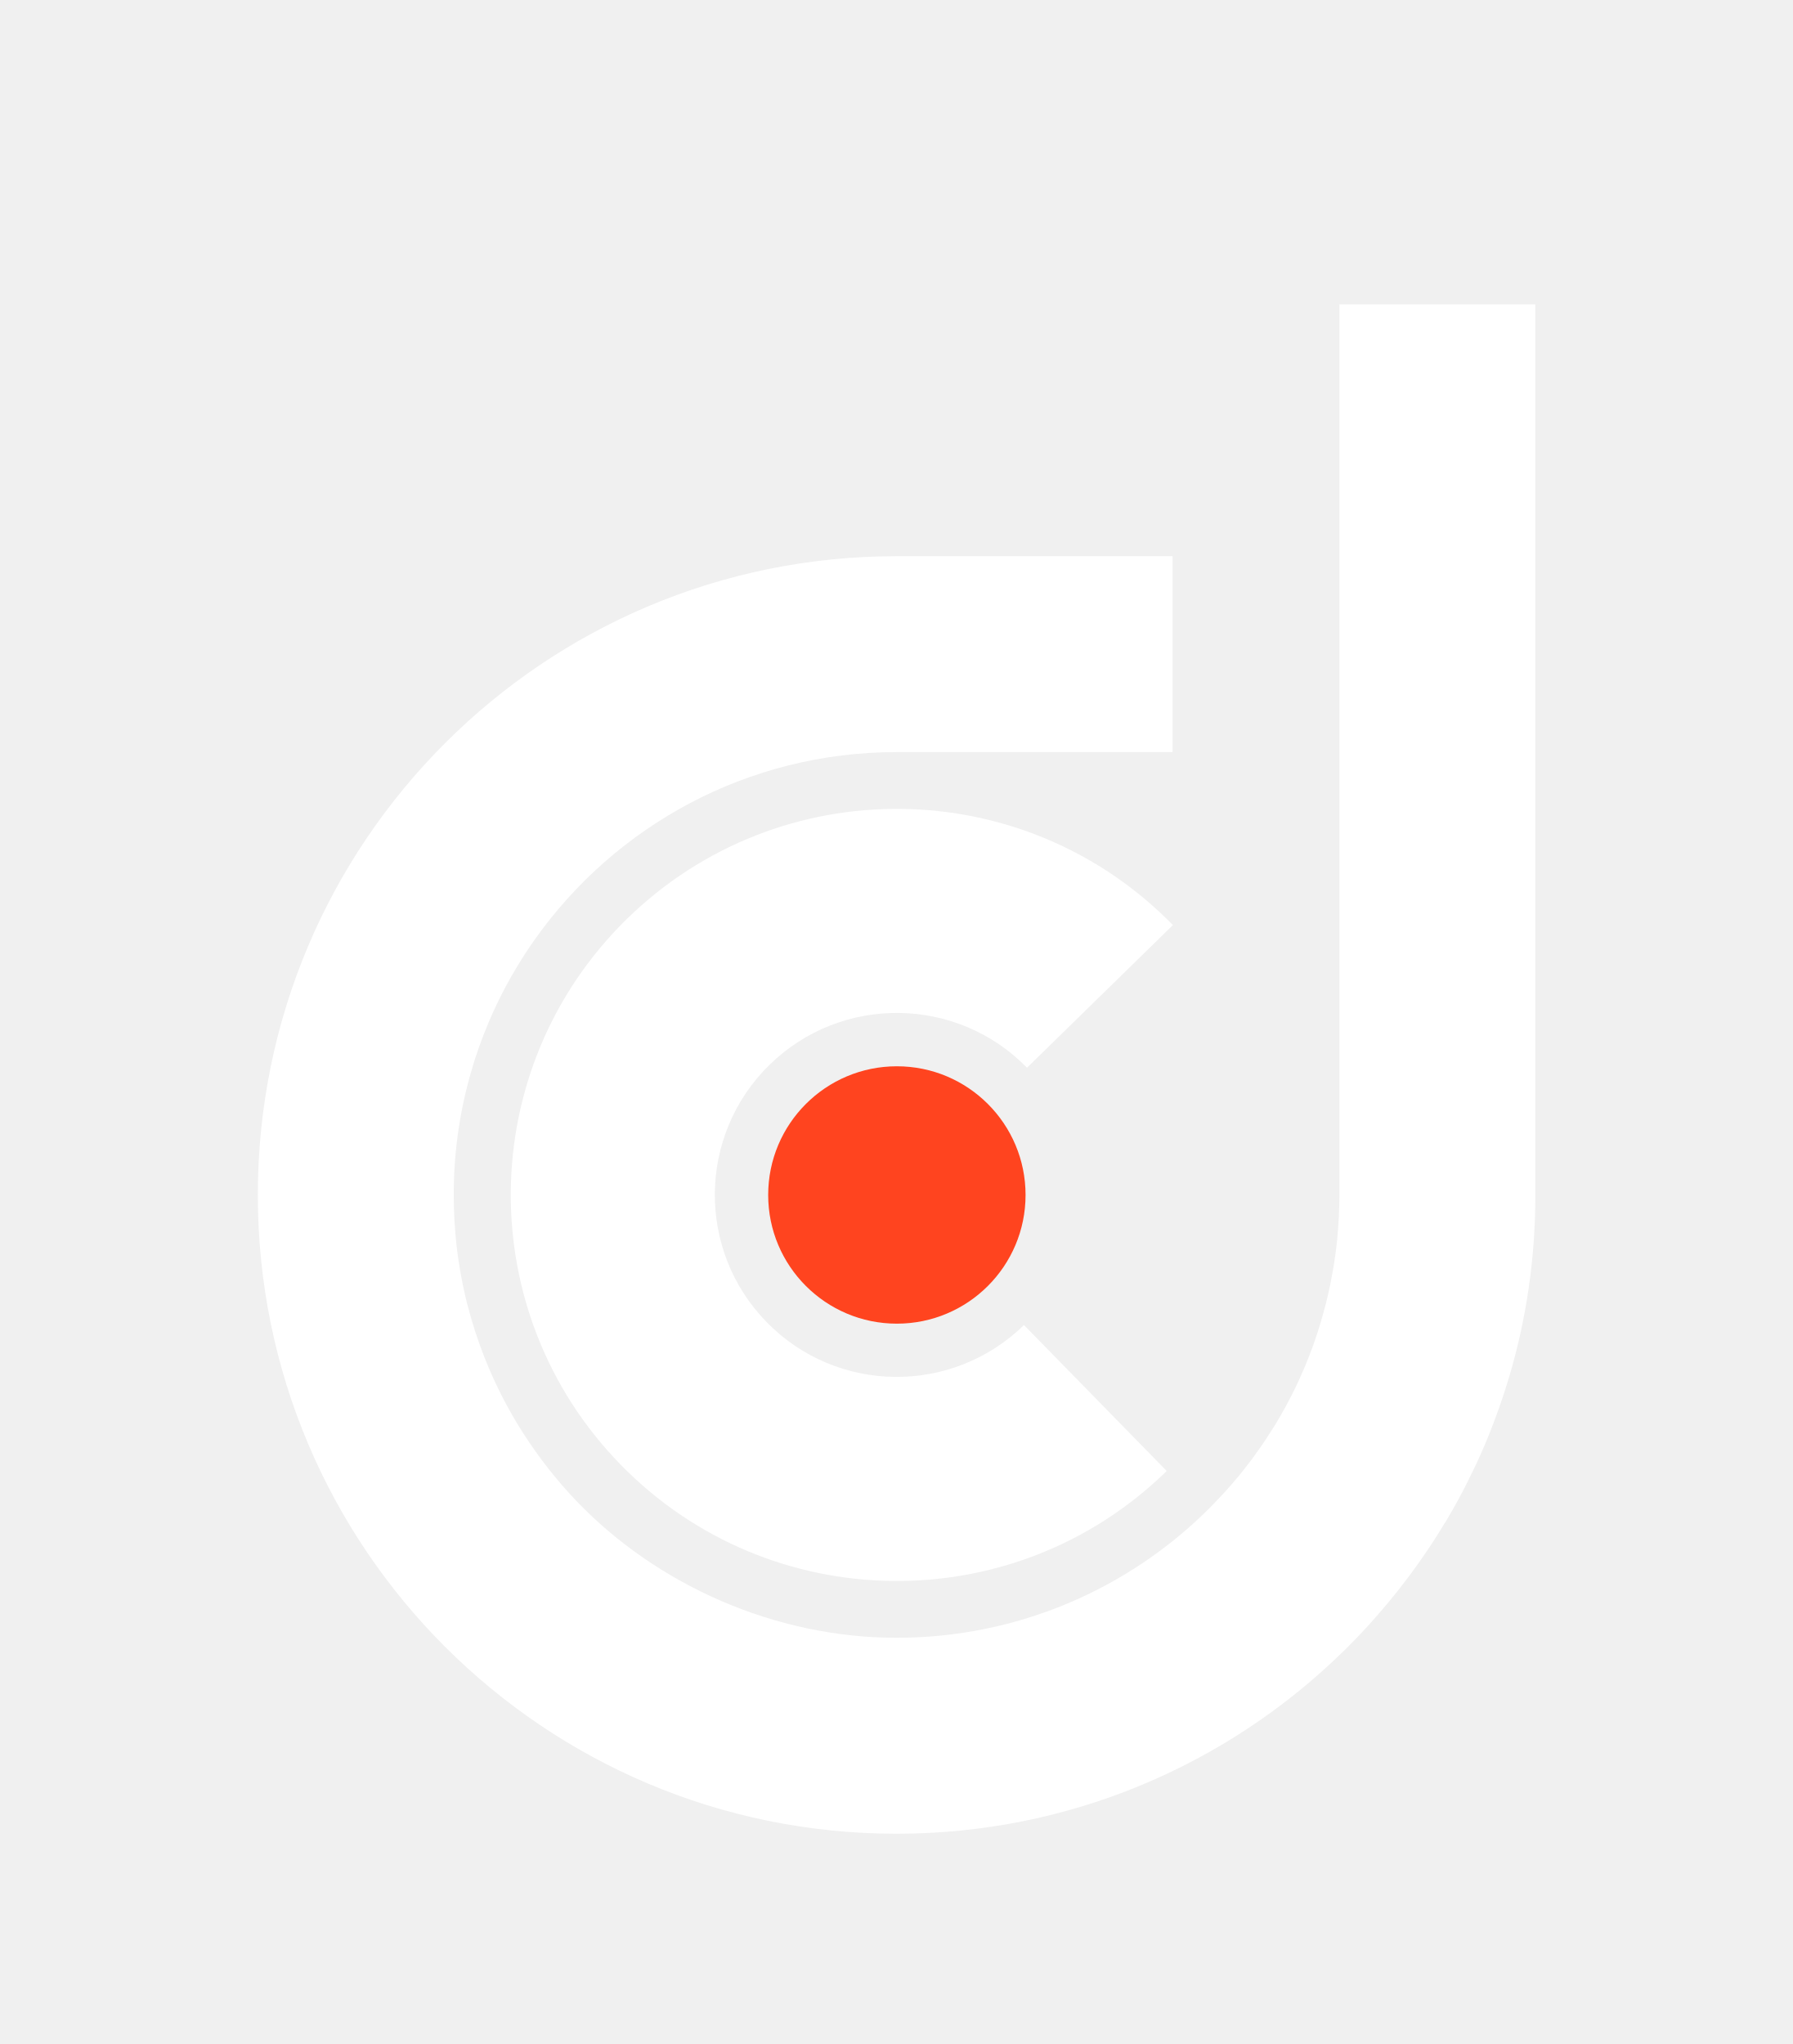
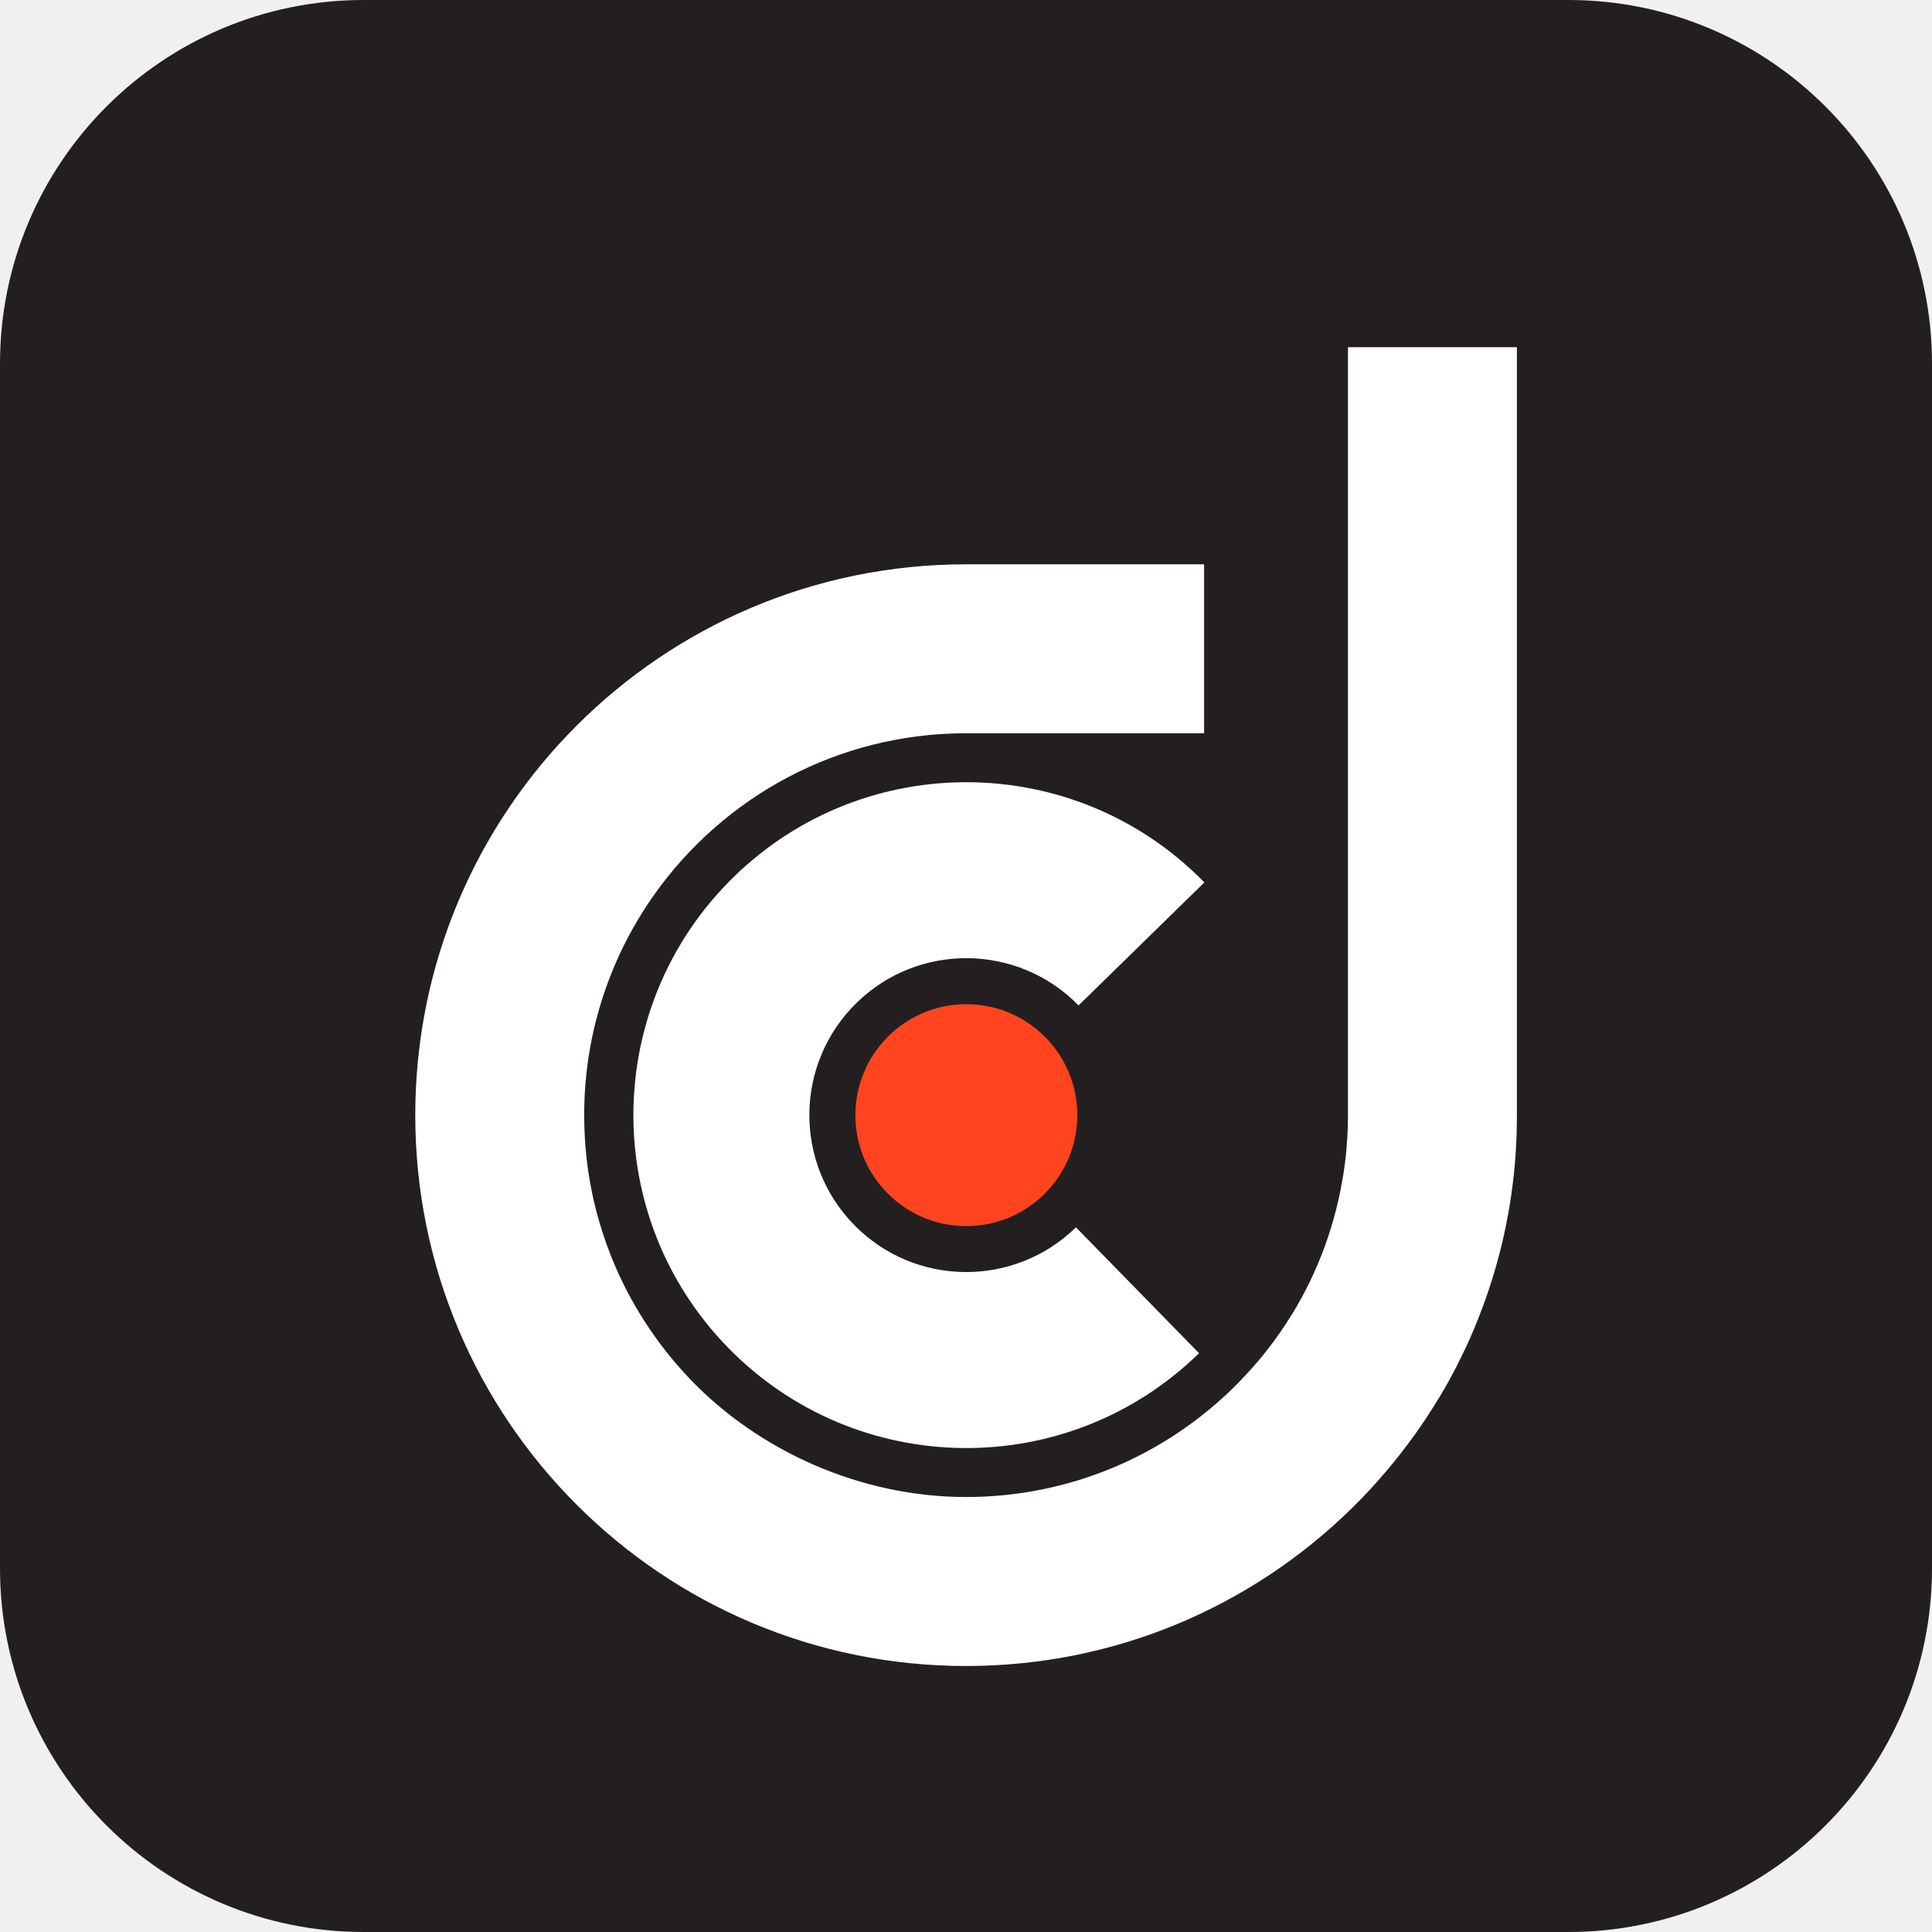
- <svg xmlns="http://www.w3.org/2000/svg" id="Layer_1" data-name="Layer 1" viewBox="0 0 272.1 310.2">
-   <defs>
-     <style>
+ <svg xmlns="http://www.w3.org/2000/svg" viewBox="0 0 340 340">
+   <rect width="340" height="340" rx="64" fill="#231f20" />
+   <g transform="translate(33.95 14.9)">
+     <defs>
+       <style>
      .cls-1 {
        fill: #ff441f;
      }

      .cls-2 {
        fill: #fff;
      }
    </style>
-   </defs>
-   <circle class="cls-1" cx="136.11" cy="181.35" r="19.53" />
-   <g>
-     <path class="cls-2" d="M219.31,231.09c.4-.68.8-1.36,1.19-2.04.2-.35.4-.71.59-1.06.41-.75.82-1.51,1.21-2.27.17-.33.33-.65.49-.98.34-.68.67-1.36,1-2.05.15-.32.3-.64.45-.95.41-.9.82-1.81,1.2-2.73.06-.14.11-.28.17-.41.36-.87.71-1.74,1.04-2.62.08-.2.16-.41.23-.61.77-2.05,1.47-4.14,2.1-6.25.03-.1.06-.2.09-.29.64-2.16,1.2-4.35,1.69-6.56.01-.07.03-.13.04-.2.47-2.18.88-4.39,1.2-6.63.02-.13.04-.26.05-.39.14-.96.26-1.93.37-2.9.02-.16.04-.31.05-.47.11-1.04.2-2.08.28-3.12.02-.25.03-.51.05-.76.05-.77.09-1.54.12-2.31.02-.37.03-.73.04-1.1.02-.82.04-1.64.04-2.46,0-.18,0-.36,0-.55V46.2h-29.73v135.14h0c0,1.08-.03,2.16-.08,3.23,0,.16-.02.33-.03.49-.06,1.02-.13,2.03-.23,3.04,0,.05,0,.1-.01.14-.1,1.02-.24,2.04-.39,3.05-.04.25-.08.5-.12.75-.13.78-.27,1.56-.42,2.34-.05.25-.09.5-.15.75-.2.96-.42,1.91-.66,2.85-.05.21-.11.42-.17.63-.21.77-.42,1.54-.65,2.3-.08.26-.16.52-.24.78-.29.91-.59,1.81-.91,2.7,0,.03-.02.06-.03.08-.36.98-.74,1.94-1.14,2.9-.05.13-.11.25-.16.38-.37.86-.75,1.71-1.15,2.55-.05.1-.09.19-.14.29-.92,1.9-1.92,3.75-3.01,5.54-.03.05-.07.11-.1.16-.44.71-.89,1.41-1.35,2.11-.26.4-.54.79-.81,1.19-.4.58-.81,1.16-1.23,1.73-.24.32-.49.64-.74.96-.47.61-.93,1.21-1.42,1.8-.09.11-.19.22-.29.33-.96,1.15-1.96,2.26-3,3.34-.43.45-.85.9-1.3,1.34-12.14,12.02-28.84,19.46-47.28,19.46s-36.4-8-48.65-20.83c-.74-.78-1.46-1.58-2.17-2.39-1.4-1.63-2.73-3.32-3.98-5.08-1.25-1.75-2.42-3.57-3.5-5.45-.54-.94-1.05-1.89-1.55-2.85-.74-1.45-1.43-2.93-2.07-4.44-.21-.5-.42-1.01-.62-1.52-1-2.54-1.85-5.16-2.55-7.84-.28-1.07-.53-2.16-.75-3.25-.22-1.1-.42-2.2-.59-3.31-.13-.83-.24-1.67-.34-2.52-.28-2.53-.43-5.11-.43-7.72,0-1.74.06-3.47.19-5.17.13-1.71.33-3.4.58-5.07.17-1.11.37-2.21.59-3.31.12-.54.24-1.09.36-1.63.25-1.08.53-2.16.83-3.22.75-2.66,1.67-5.25,2.73-7.76.64-1.51,1.33-2.99,2.07-4.44.74-1.45,1.54-2.87,2.38-4.25.84-1.39,1.73-2.74,2.67-4.06,12.18-17.13,32.19-28.3,54.8-28.3h41.89v-29.73h-41.89c-53.54,0-96.93,43.41-96.93,96.94s43.39,96.94,96.93,96.94c26.33,0,50.21-10.51,67.67-27.55h0c.09-.09.18-.18.28-.27.42-.41.83-.82,1.23-1.24.21-.21.42-.43.63-.64.35-.36.69-.72,1.03-1.09.25-.27.5-.54.75-.81.26-.28.51-.57.76-.85,1.84-2.07,3.59-4.19,5.22-6.37.04-.05.08-.1.12-.15.38-.51.76-1.03,1.13-1.54.11-.15.22-.31.33-.46.31-.45.62-.89.93-1.34.18-.26.35-.52.53-.78.12-.18.25-.36.37-.54.09-.14.18-.28.27-.42.48-.73.95-1.47,1.4-2.21.19-.3.37-.61.55-.91Z" />
-     <path class="cls-2" d="M155.86,162.04l22.14-21.65c-22.62-23.14-59.71-23.56-82.85-.94-23.14,22.62-23.56,59.71-.94,82.85,22.62,23.14,59.71,23.56,82.85.94l-21.66-22.15c-10.91,10.66-28.39,10.47-39.05-.44s-10.46-28.4.44-39.06,28.4-10.46,39.06.44Z" />
+     </defs>
+     <circle class="cls-1" cx="136.11" cy="181.35" r="19.53" />
+     <g>
+       <path class="cls-2" d="M219.31,231.09c.4-.68.8-1.36,1.19-2.04.2-.35.4-.71.59-1.06.41-.75.82-1.51,1.21-2.27.17-.33.33-.65.49-.98.34-.68.67-1.36,1-2.05.15-.32.3-.64.45-.95.41-.9.82-1.81,1.2-2.73.06-.14.11-.28.17-.41.36-.87.71-1.74,1.04-2.62.08-.2.16-.41.23-.61.77-2.05,1.47-4.14,2.1-6.25.03-.1.06-.2.09-.29.64-2.16,1.2-4.35,1.69-6.56.01-.07.03-.13.04-.2.47-2.18.88-4.39,1.2-6.63.02-.13.04-.26.05-.39.14-.96.26-1.93.37-2.9.02-.16.04-.31.05-.47.11-1.04.2-2.08.28-3.12.02-.25.03-.51.05-.76.05-.77.09-1.54.12-2.31.02-.37.03-.73.04-1.1.02-.82.04-1.64.04-2.46,0-.18,0-.36,0-.55V46.2h-29.73v135.14h0c0,1.08-.03,2.16-.08,3.23,0,.16-.02.33-.03.49-.06,1.02-.13,2.03-.23,3.04,0,.05,0,.1-.01.14-.1,1.02-.24,2.04-.39,3.05-.04.25-.08.5-.12.75-.13.78-.27,1.56-.42,2.34-.05.25-.09.5-.15.75-.2.96-.42,1.91-.66,2.85-.05.21-.11.42-.17.63-.21.77-.42,1.54-.65,2.3-.08.26-.16.52-.24.78-.29.91-.59,1.81-.91,2.7,0,.03-.02.06-.03.08-.36.98-.74,1.94-1.14,2.9-.05.13-.11.25-.16.38-.37.86-.75,1.71-1.15,2.55-.05.1-.09.19-.14.29-.92,1.9-1.92,3.75-3.01,5.54-.03.05-.07.11-.1.16-.44.71-.89,1.41-1.35,2.11-.26.4-.54.79-.81,1.19-.4.58-.81,1.16-1.23,1.73-.24.32-.49.64-.74.96-.47.61-.93,1.21-1.42,1.8-.09.11-.19.22-.29.33-.96,1.15-1.96,2.26-3,3.34-.43.45-.85.9-1.3,1.34-12.14,12.02-28.84,19.46-47.28,19.46s-36.4-8-48.65-20.83c-.74-.78-1.46-1.58-2.17-2.39-1.4-1.63-2.73-3.32-3.98-5.08-1.25-1.75-2.42-3.57-3.5-5.45-.54-.94-1.05-1.89-1.55-2.85-.74-1.45-1.43-2.93-2.07-4.44-.21-.5-.42-1.01-.62-1.52-1-2.54-1.85-5.16-2.55-7.84-.28-1.07-.53-2.16-.75-3.25-.22-1.1-.42-2.2-.59-3.31-.13-.83-.24-1.67-.34-2.52-.28-2.53-.43-5.11-.43-7.72,0-1.74.06-3.47.19-5.17.13-1.71.33-3.4.58-5.07.17-1.11.37-2.21.59-3.31.12-.54.24-1.09.36-1.63.25-1.08.53-2.16.83-3.22.75-2.66,1.67-5.25,2.73-7.76.64-1.51,1.33-2.99,2.07-4.44.74-1.45,1.54-2.87,2.38-4.25.84-1.39,1.73-2.74,2.67-4.06,12.18-17.13,32.19-28.3,54.8-28.3h41.89v-29.73h-41.89c-53.54,0-96.93,43.41-96.93,96.94s43.39,96.94,96.93,96.94c26.33,0,50.21-10.51,67.67-27.55h0c.09-.09.18-.18.28-.27.42-.41.83-.82,1.23-1.24.21-.21.42-.43.63-.64.35-.36.69-.72,1.03-1.09.25-.27.5-.54.75-.81.26-.28.51-.57.76-.85,1.84-2.07,3.59-4.19,5.22-6.37.04-.05.08-.1.12-.15.38-.51.76-1.03,1.13-1.54.11-.15.22-.31.33-.46.31-.45.62-.89.93-1.34.18-.26.35-.52.53-.78.12-.18.25-.36.37-.54.09-.14.18-.28.27-.42.48-.73.95-1.47,1.4-2.21.19-.3.37-.61.55-.91Z" />
+       <path class="cls-2" d="M155.86,162.04l22.14-21.65c-22.62-23.14-59.71-23.56-82.85-.94-23.14,22.62-23.56,59.71-.94,82.85,22.62,23.14,59.71,23.56,82.85.94l-21.66-22.15c-10.91,10.66-28.39,10.47-39.05-.44s-10.46-28.4.44-39.06,28.4-10.46,39.06.44Z" />
+     </g>
  </g>
</svg>
